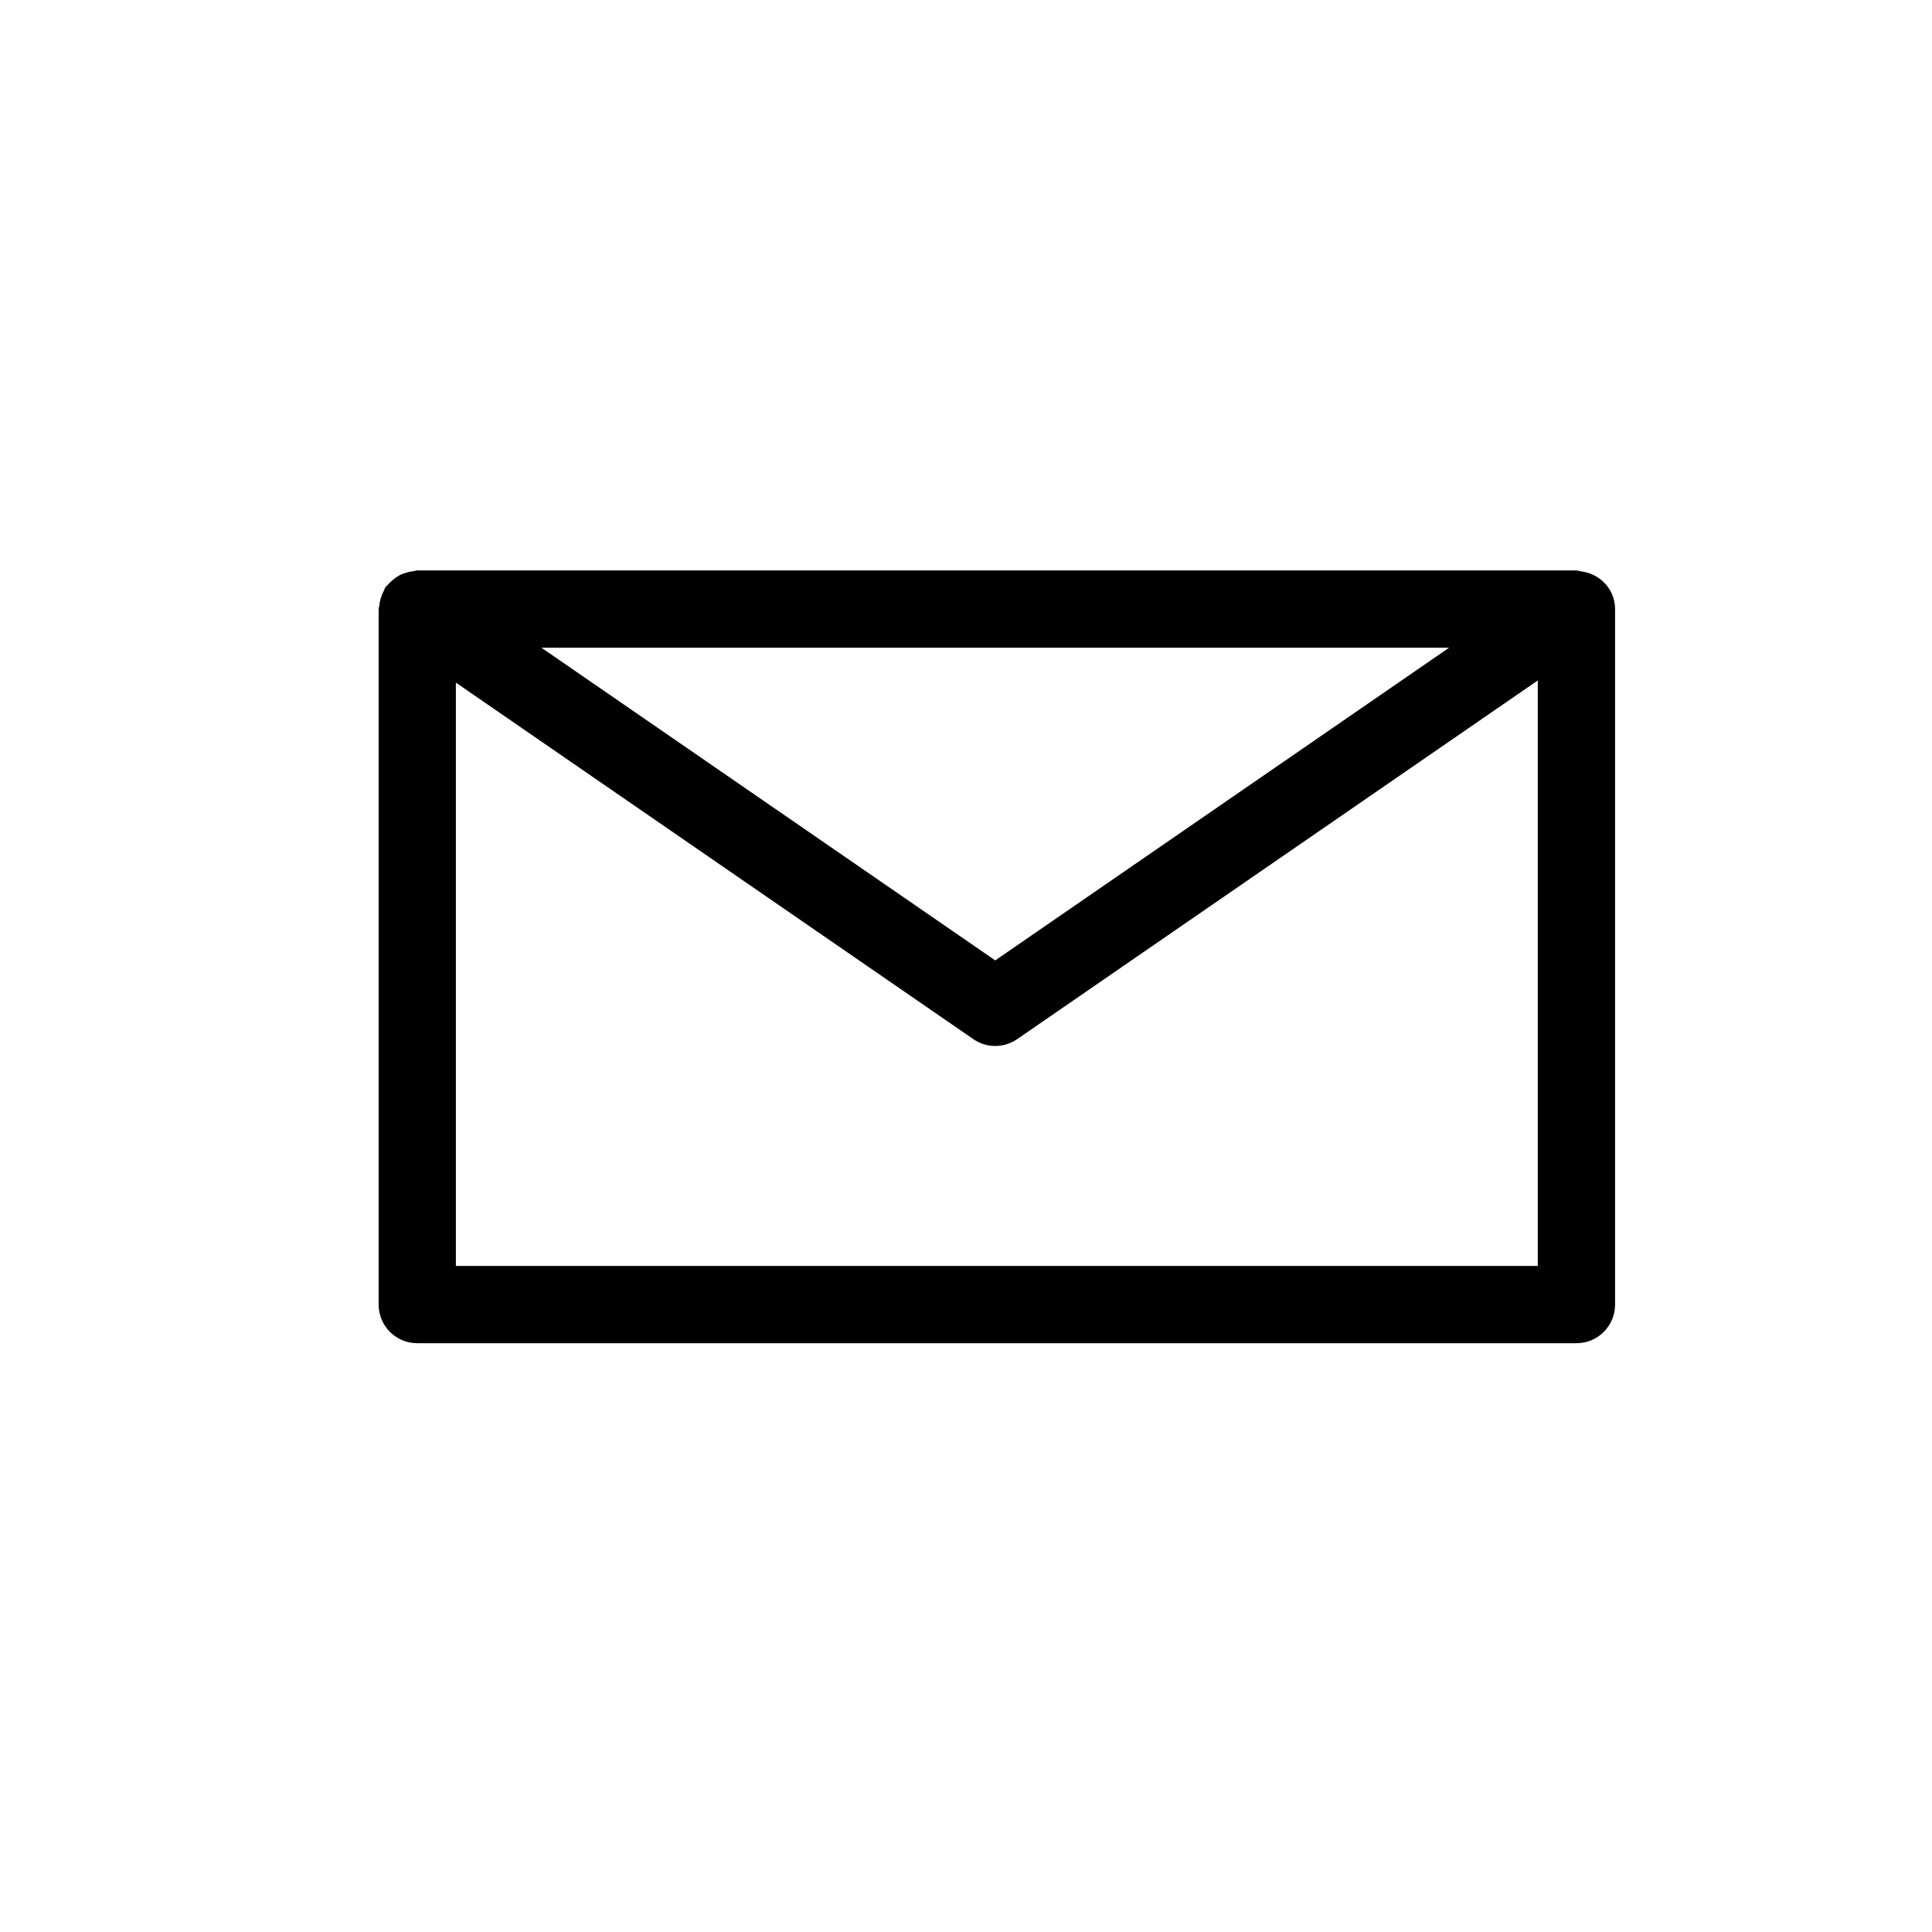
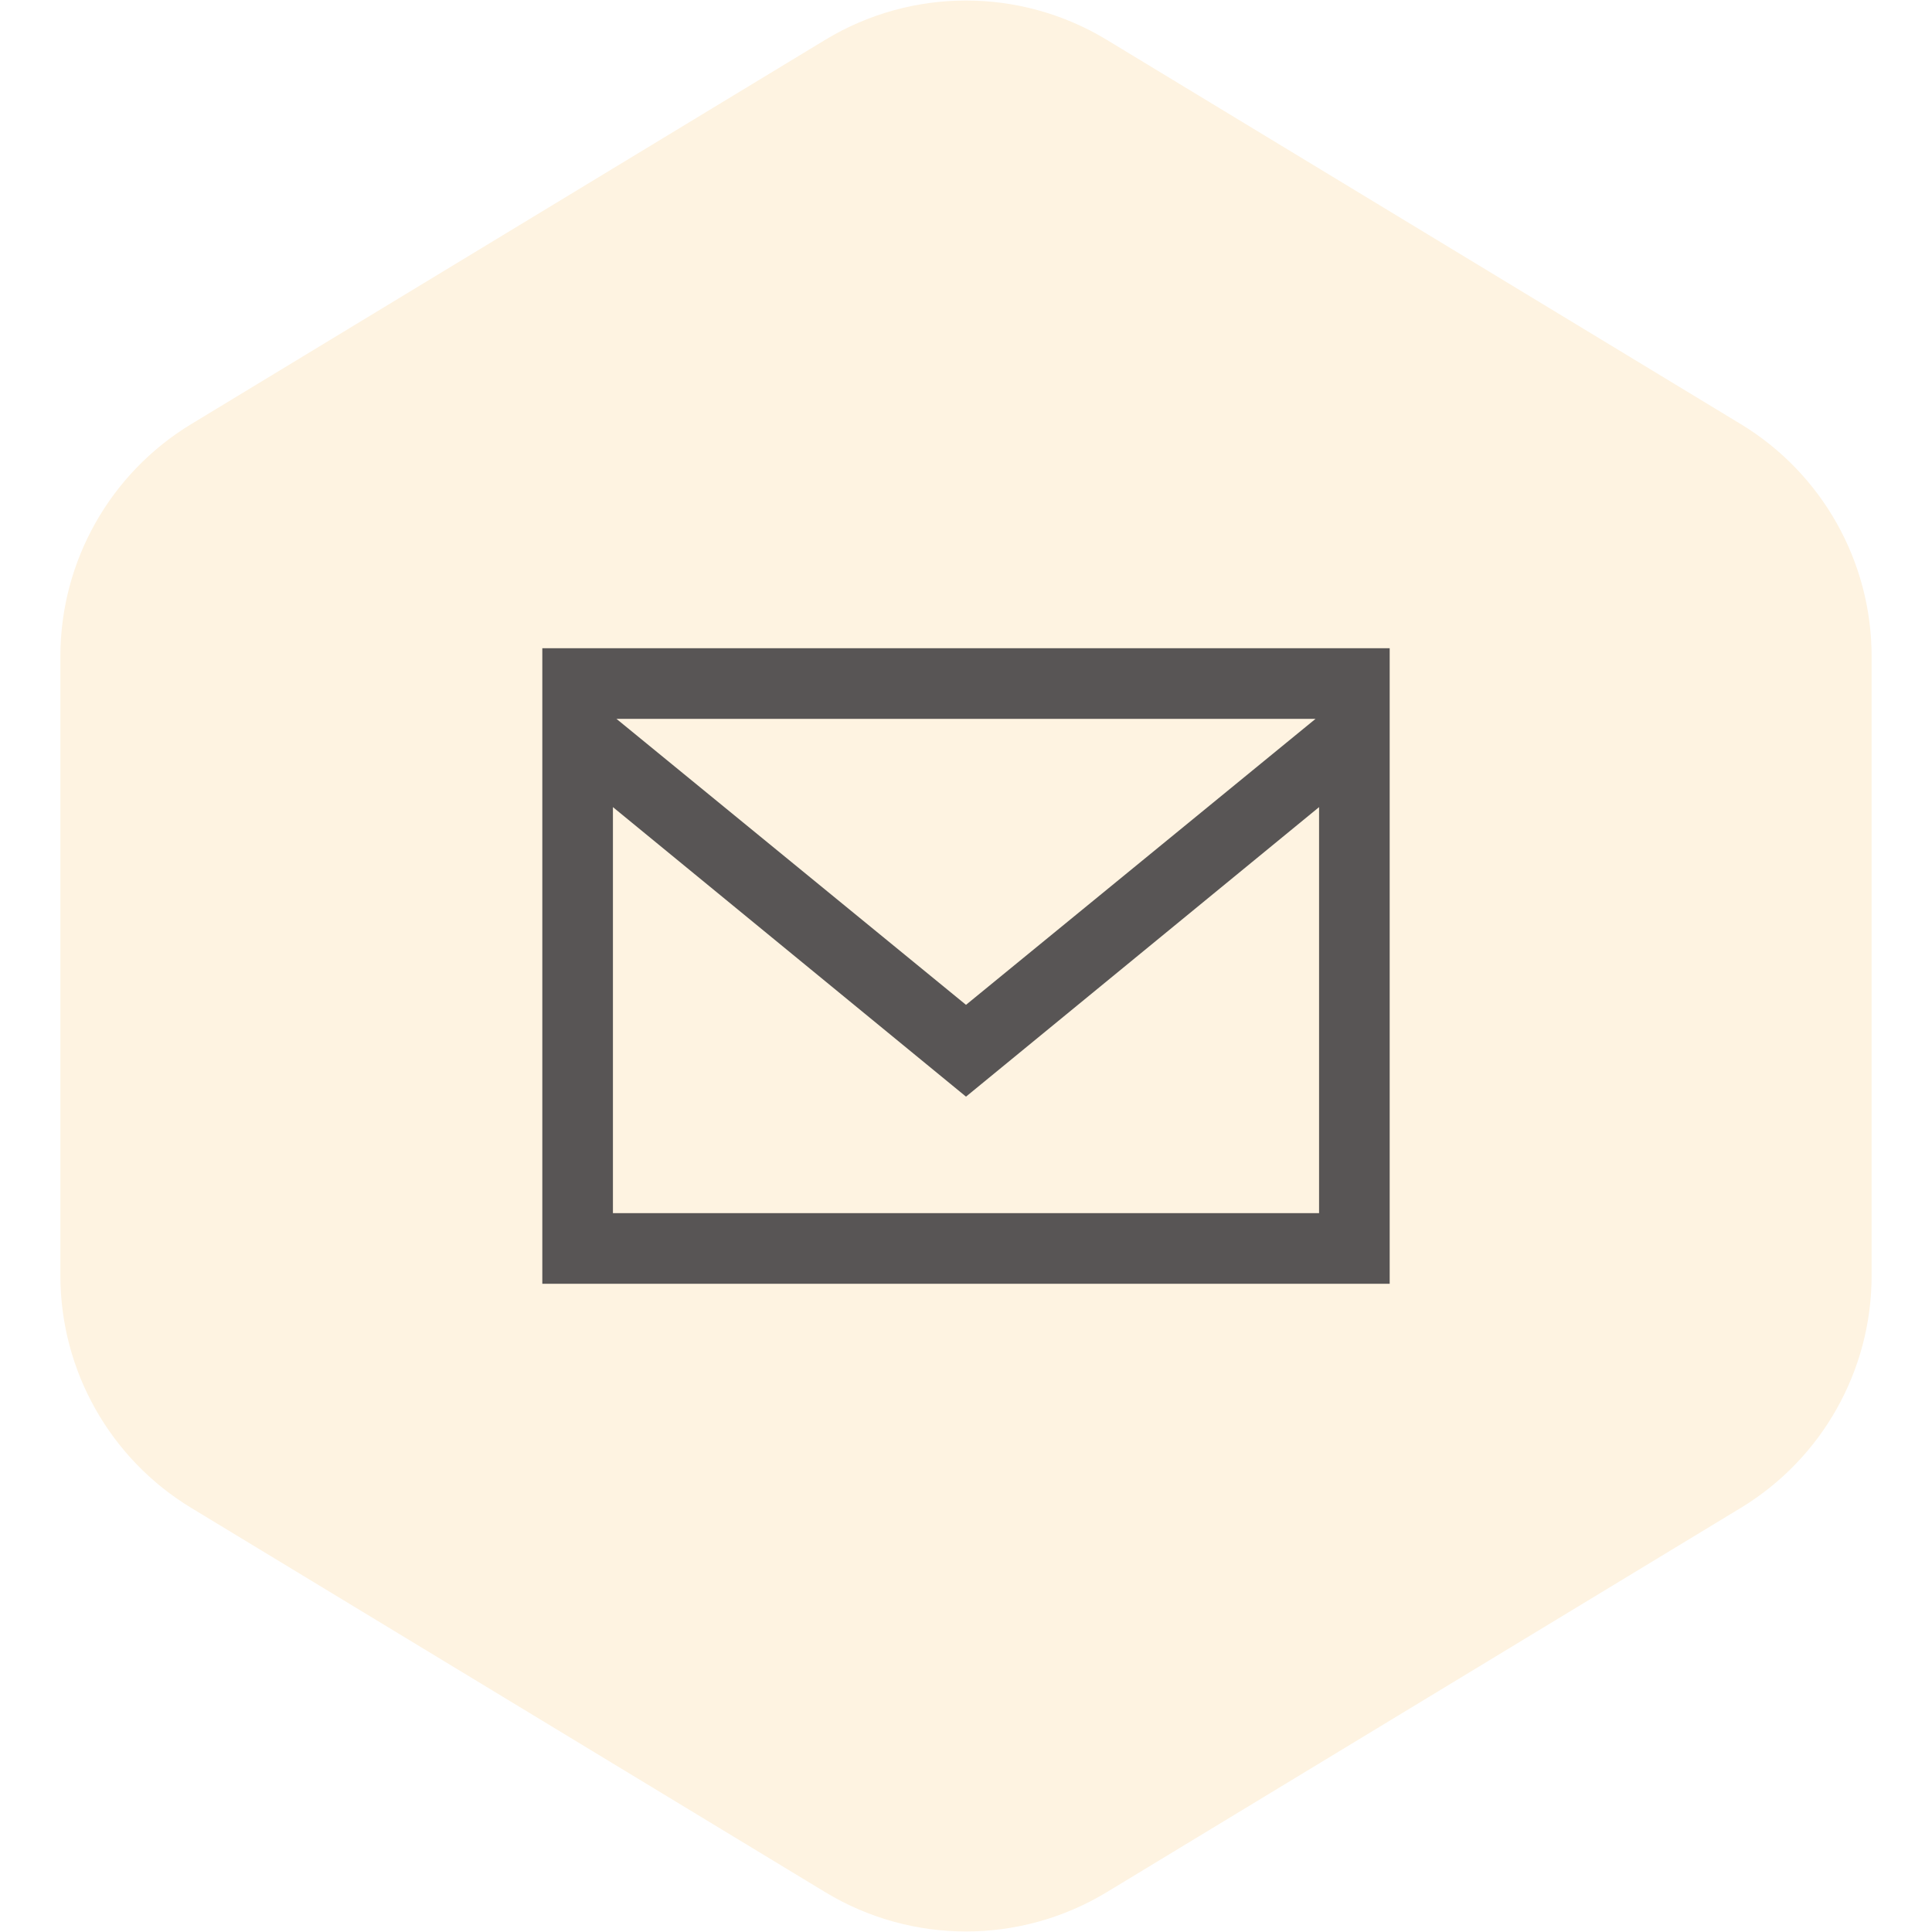
- <svg xmlns="http://www.w3.org/2000/svg" fill="#000000" height="800px" width="800px" version="1.1" id="Layer_1" viewBox="0 0 50 50" enable-background="new 0 0 50 50" xml:space="preserve">
-   <path d="M41.798,33.763v-18c0-0.513-0.39-0.919-0.887-0.977c-0.009-0.002-0.017-0.004-0.025-0.005  c-0.03-0.003-0.057-0.018-0.088-0.018h-30c-0.032,0-0.06,0.015-0.091,0.018c-0.065,0.006-0.126,0.019-0.189,0.038  c-0.065,0.019-0.125,0.041-0.183,0.072c-0.053,0.028-0.1,0.062-0.147,0.099c-0.056,0.044-0.105,0.09-0.151,0.145  c-0.019,0.023-0.045,0.035-0.062,0.06c-0.019,0.027-0.022,0.06-0.038,0.088c-0.034,0.06-0.059,0.12-0.08,0.187  c-0.02,0.065-0.033,0.129-0.039,0.196c-0.003,0.033-0.019,0.062-0.019,0.096v18c0,0.553,0.447,1,1,1h30  C41.351,34.763,41.798,34.315,41.798,33.763z M37.502,16.763l-11.745,8.092l-11.745-8.092H37.502z M11.798,32.763V17.666  l13.392,9.227c0.171,0.118,0.369,0.177,0.567,0.177s0.396-0.059,0.567-0.177l13.474-9.283v15.153H11.798z" />
+ <svg xmlns="http://www.w3.org/2000/svg" fill="#585555" height="64px" width="64px" version="1.1" id="XMLID_7_" viewBox="-15.36 -15.36 54.72 54.72" enable-background="new 0 0 24 24" xml:space="preserve" stroke="#585555" stroke-width="0">
+   <g id="SVGRepo_bgCarrier" stroke-width="0">
+     <path transform="translate(-15.36, -15.36), scale(3.42)" fill="#fef3e1" d="M9.166.33a2.25 2.25 0 00-2.332 0l-5.25 3.182A2.25 2.25 0 00.5 5.436v5.128a2.25 2.25 0 001.084 1.924l5.25 3.182a2.25 2.25 0 002.332 0l5.25-3.182a2.25 2.25 0 001.084-1.924V5.436a2.25 2.25 0 00-1.084-1.924L9.166.33z" strokewidth="0" />
+   </g>
+   <g id="SVGRepo_tracerCarrier" stroke-linecap="round" stroke-linejoin="round" />
+   <g id="SVGRepo_iconCarrier">
+     <g id="social-email">
+       <path d="M0,3v18h24V3H0z M21.9,5L12,13.1L2.1,5H21.9z M2,19V7.5l10,8.2l10-8.2V19H2z" />
+     </g>
+   </g>
</svg>
